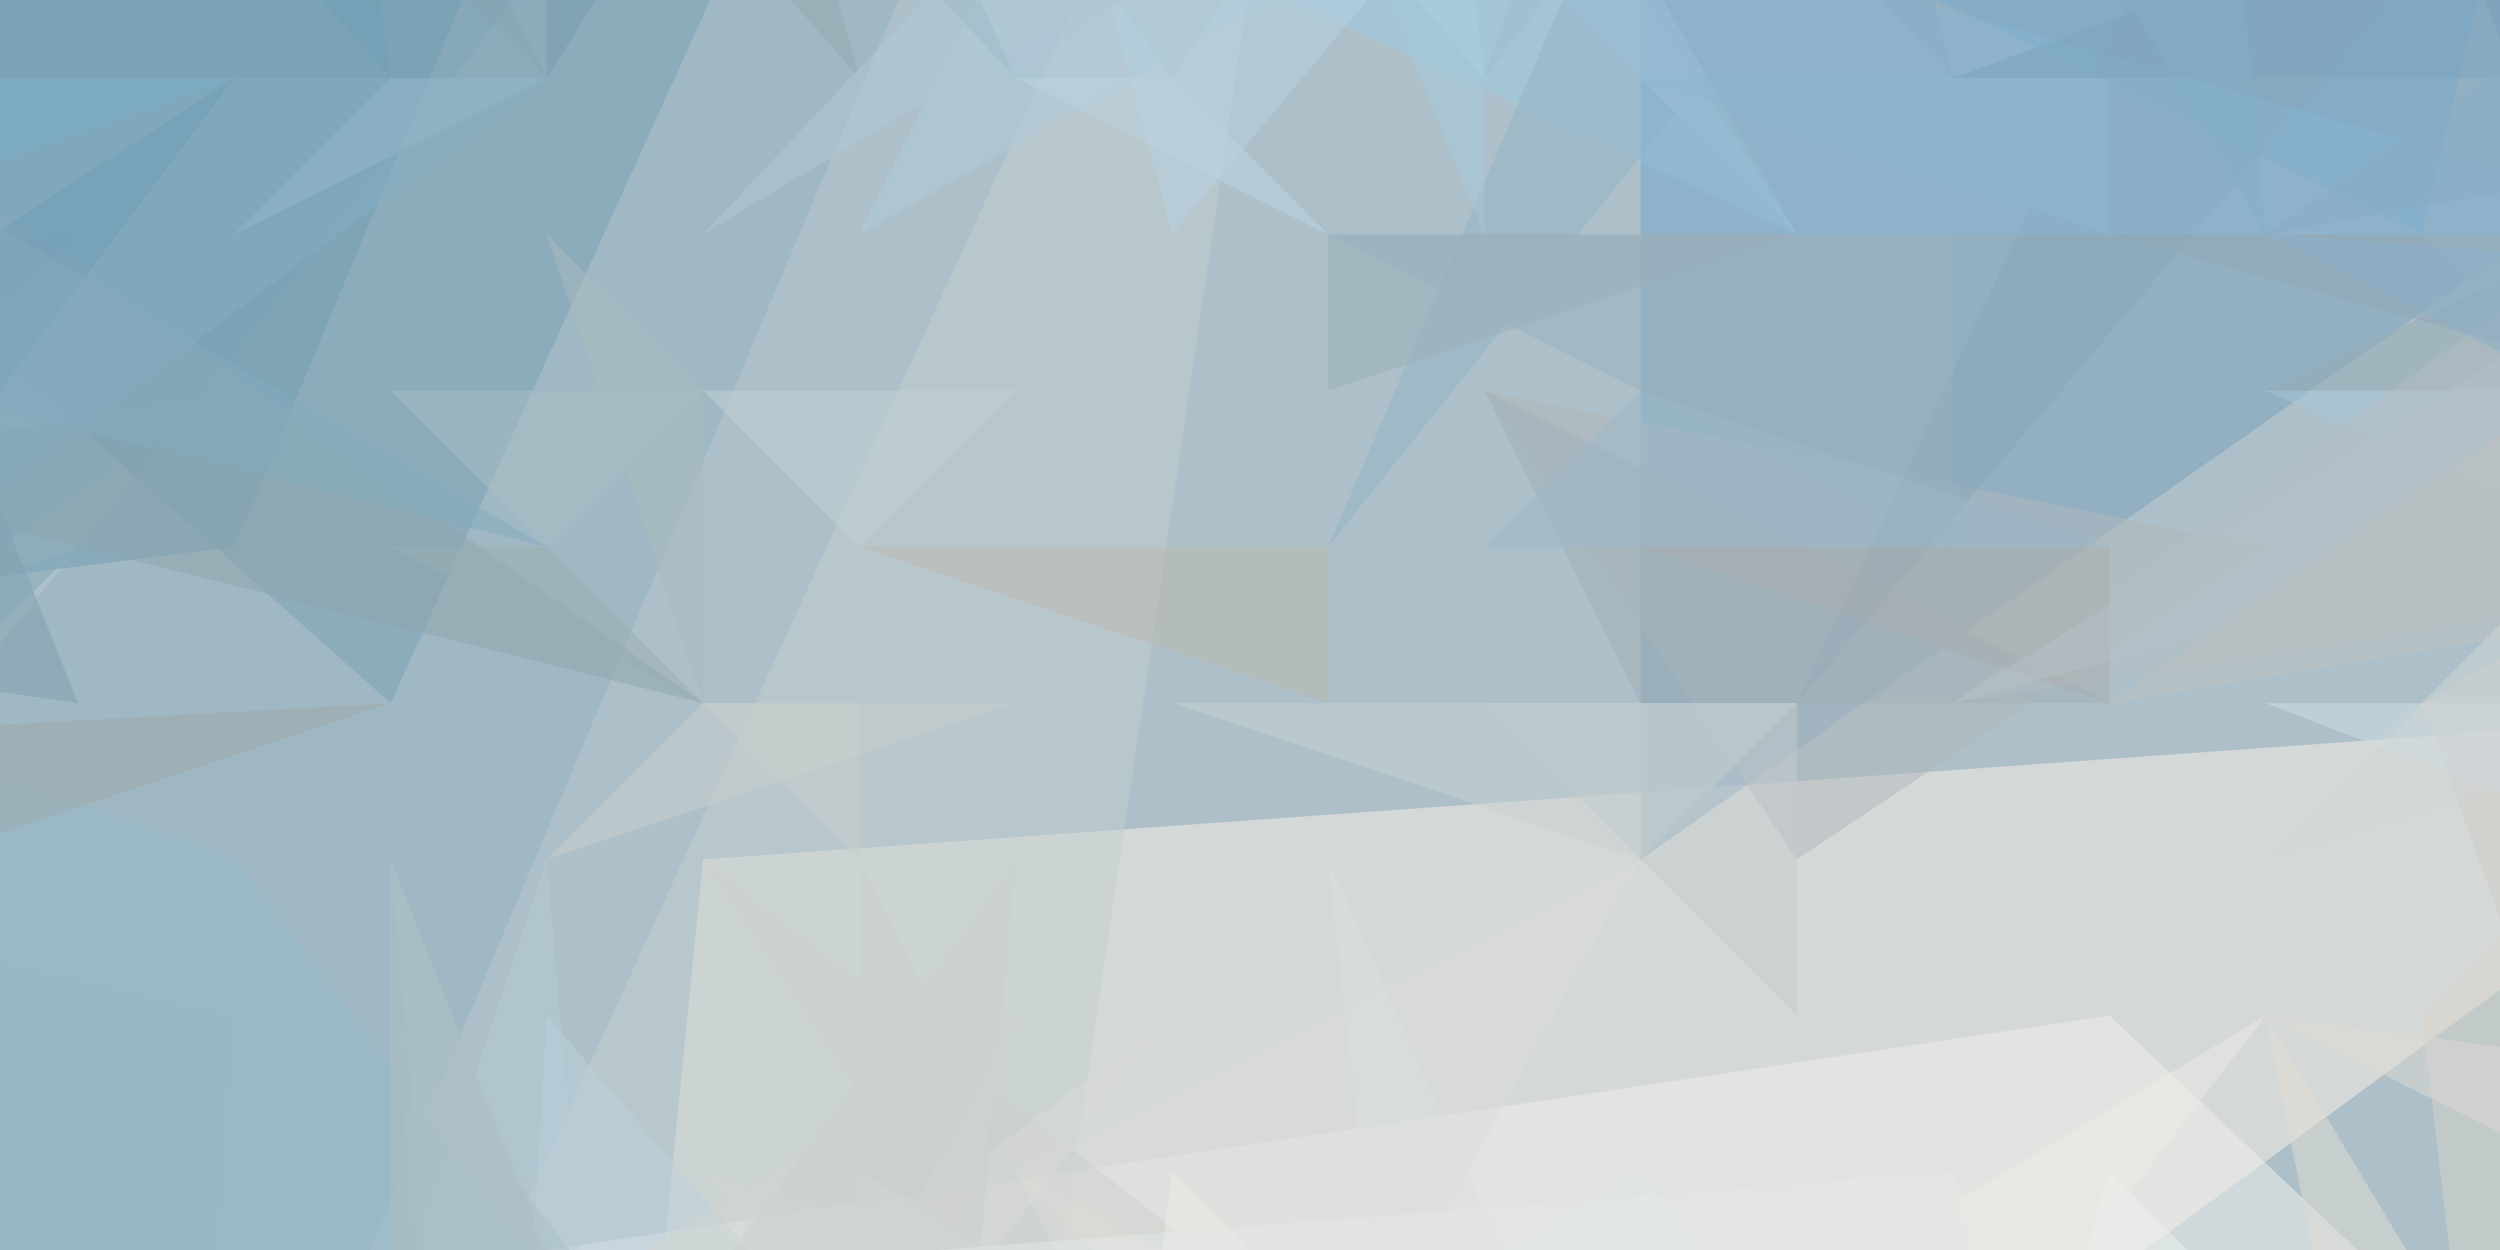
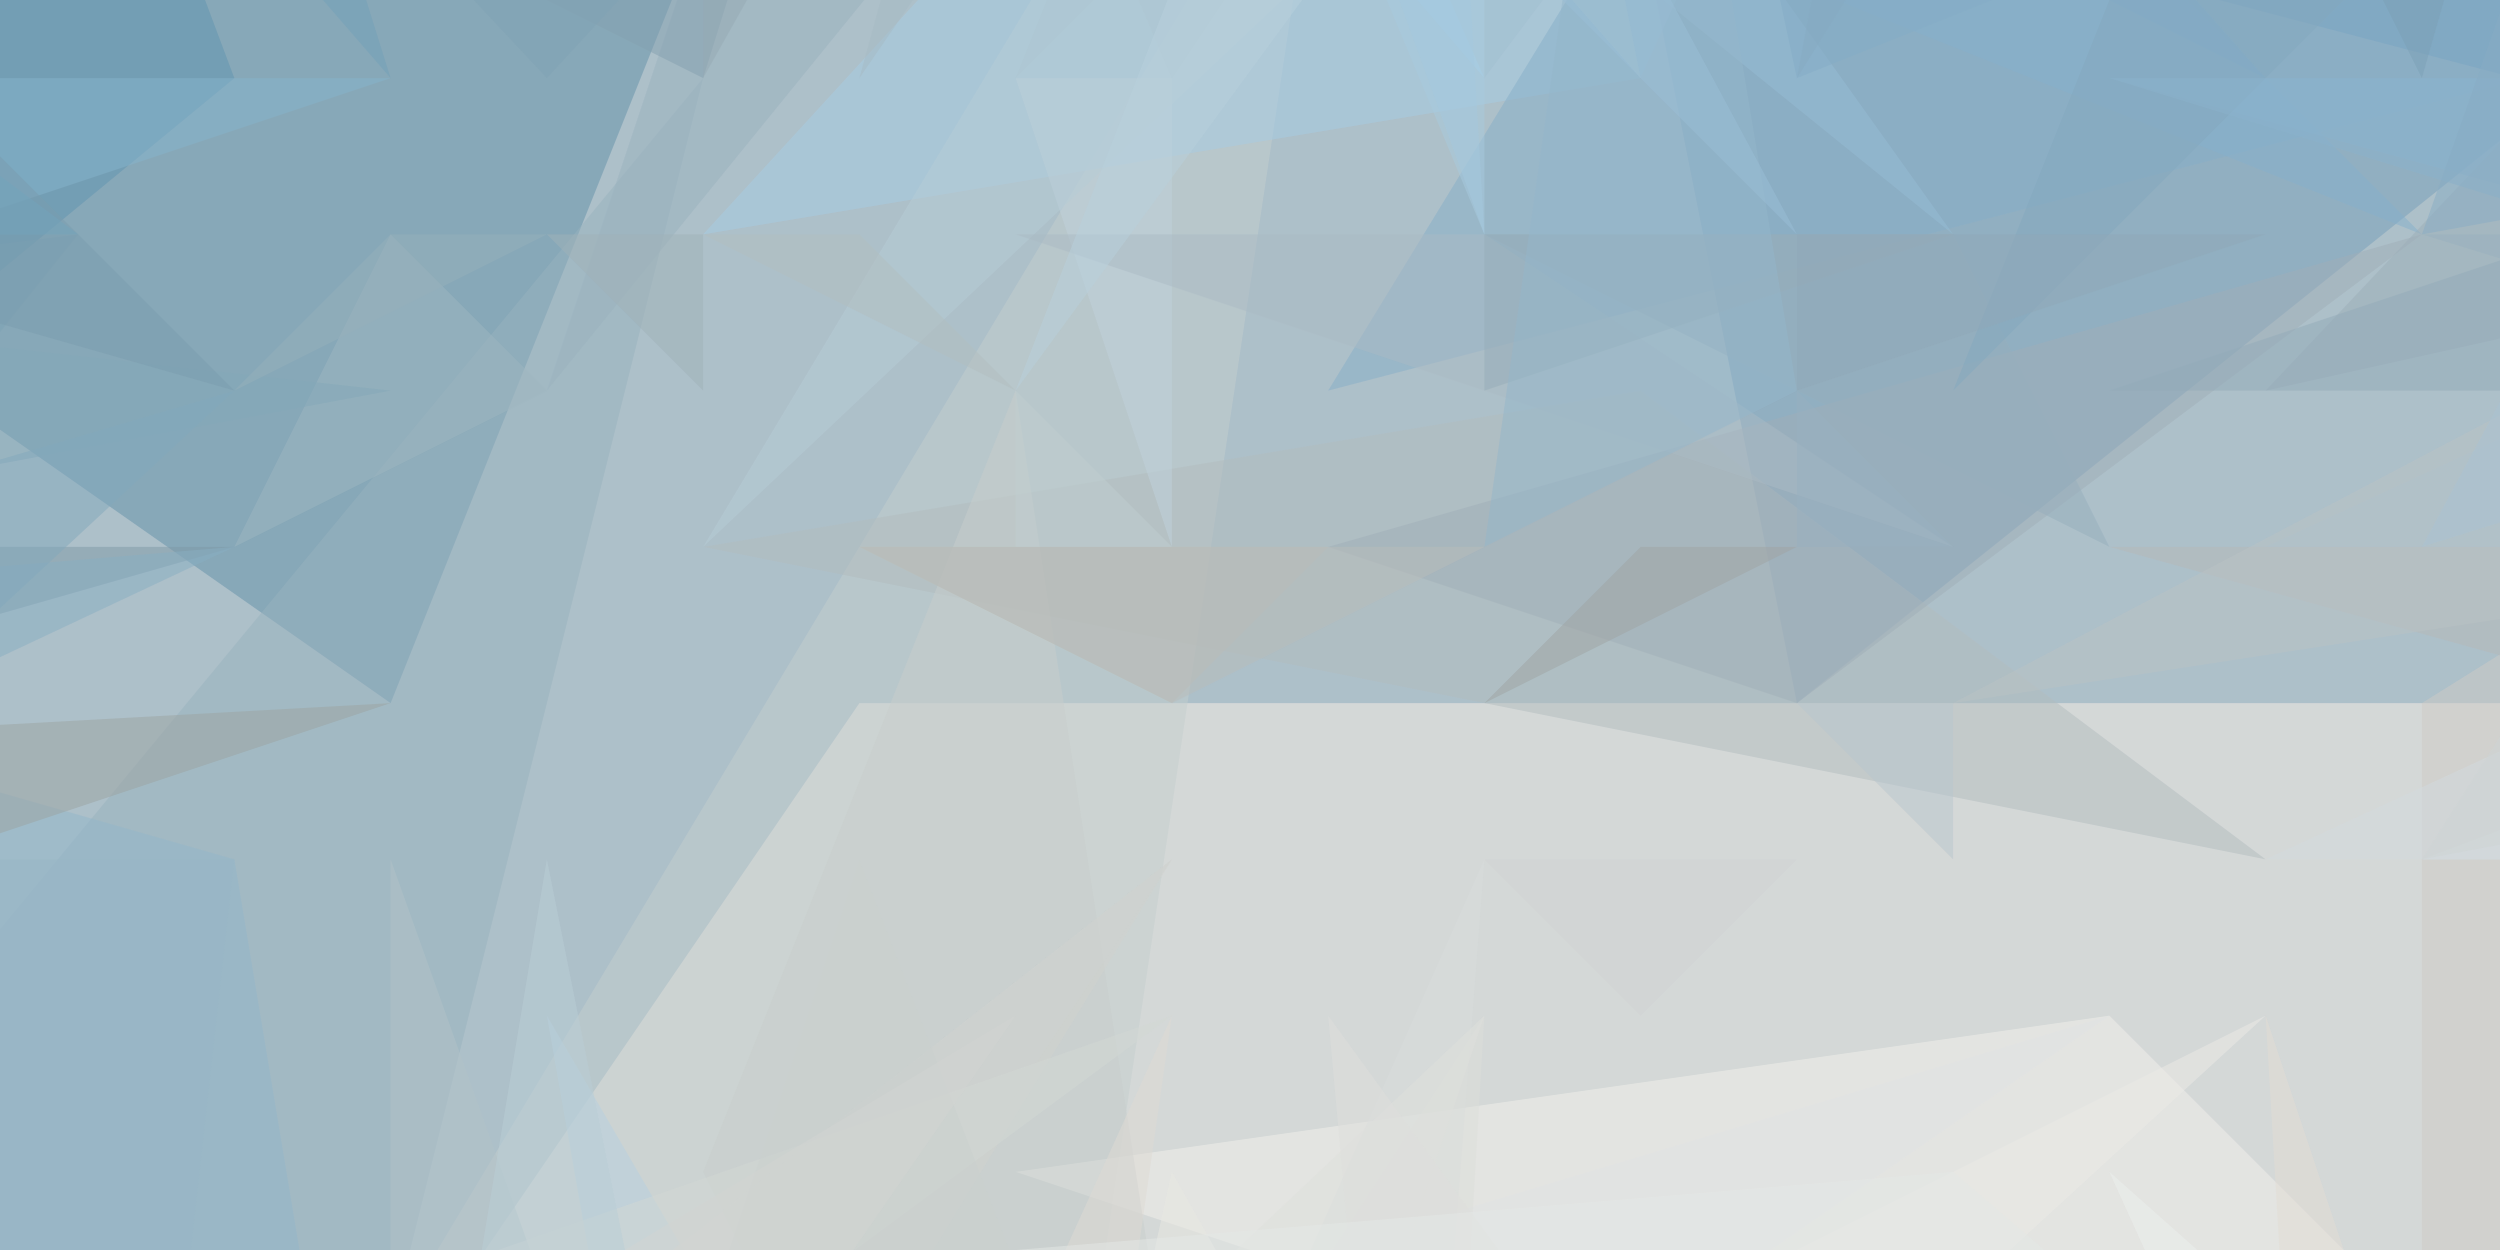
<svg xmlns="http://www.w3.org/2000/svg" viewBox="0 0 16 8">
  <path fill="#adc0c9" d="M0 0h16v8H0z" />
  <g fill-opacity=".5">
-     <path fill="#fcf1e6" d="M4.5 5.5l14-1-15 11z" />
-     <path fill="#6291a9" d="M2.5 4.5l5-11-23-5z" />
-     <path fill="#7ba1bc" d="M10.5 5.5l10-7-10-14z" />
-     <path fill="#c4cfd0" d="M-2.5 20.5l11-24-4 27z" />
-     <path fill="#f2f0ed" d="M13.5 6.5l18 17-38-14z" />
-     <path fill="#94b0be" d="M-2.5 19.5l-13 4 24-30z" />
-     <path fill="#79a9cb" d="M15.5 1.5l4-17-35 2z" />
-     <path fill="#709cb3" d="M1.5 3.5l-8 1 13-13z" />
-     <path fill="#b1b9bc" d="M14.5 3.5l-5-1 2 3z" />
-     <path fill="#9fcae5" d="M11.5 1.5l-13-6 2-11z" />
-     <path fill="#bdb9af" d="M5.5 3.5l3 1v-1z" />
-     <path fill="#dbddda" d="M10.5 5.5l-10 18-16-5z" />
-     <path fill="#b7d3e2" d="M7.5 1.5l5-6-9-9z" />
-     <path fill="#5587a2" d="M-10.5-12.5l2 13 9-1z" />
-     <path fill="#94b3c7" d="M8.5 3.5l8-10-5 3z" />
-     <path fill="#88a7b9" d="M11.5 4.5l11-13-3-4z" />
-     <path fill="#b5cbd4" d="M3.5 5.5l1 12-6 3z" />
-     <path fill="#cfcbc7" d="M15.5 4.5l16-9-12 20z" />
-     <path fill="#89b4d0" d="M10.5 1.5v-2l7 2z" />
-     <path fill="#7ca4bf" d="M12.5.5h10l9-7z" />
-     <path fill="#aabbbf" d="M3.5 1.5l1 3v-2z" />
-     <path fill="#c6d0d1" d="M10.5 5.5l-3-1h4z" />
-     <path fill="#8fa4ac" d="M4.5 4.5l-12-3-8-11z" />
-     <path fill="#94b8ca" d="M1.5 5.5l9 12-26-18z" />
-     <path fill="#a9c7d9" d="M14.5 2.5h6l3 4z" />
-     <path fill="#789bae" d="M3.5.5v-16h10z" />
-     <path fill="#a1afb6" d="M10.5 4.5h3l-4-2z" />
-     <path fill="#adc3cc" d="M6.5.5l15-11-29-5z" />
-     <path fill="#afbec3" d="M2.5 5.5v10h4z" />
-     <path fill="#edebe6" d="M14.5 6.5l-15 9 2 8z" />
-     <path fill="#85aec4" d="M3.5.5h-4v3z" />
-     <path fill="#729db4" d="M1.5.5l-15 20-2-9z" />
-     <path fill="#ccd0cc" d="M16.5 23.5l2-7-14-11z" />
-     <path fill="#d2dee5" d="M14.5 4.5l13 5-6-5z" />
-     <path fill="#97aab4" d="M14.5 2.5h17v-8z" />
-     <path fill="#a6c9dd" d="M9.5-6.5l-7-9 7 17z" />
-     <path fill="#e3dcd4" d="M14.5 6.5l1 5h2z" />
-     <path fill="#98b0bf" d="M8.5 1.5l4 2v-2z" />
-     <path fill="#ecede7" d="M5.5 23.5l12-6-10-10z" />
-     <path fill="#97b7c8" d="M2.5.5h1l-2 1z" />
-     <path fill="#b5bec4" d="M12.5 4.5l19-3-12-2z" />
-     <path fill="#9da9aa" d="M2.5 4.5l-9 3-9-2z" />
-     <path fill="#819ead" d="M.5 4.5l-8-20-6 18z" />
-     <path fill="#c3d2d7" d="M6.5 2.5l-1 1-1-1z" />
-     <path fill="#b1cddd" d="M5.5 1.5l5-10 2 6z" />
-     <path fill="#a4c3d5" d="M16.5 3.5l3 12 1-18z" />
-     <path fill="#92a9b7" d="M13.5 1.5h18v5z" />
-     <path fill="#dadfde" d="M8.5 5.5l8 18h-6z" />
-     <path fill="#96a7b0" d="M5.5.5l-3-11-4 3z" />
-     <path fill="#799fb8" d="M22.5 16.5l-8-20 16 15z" />
-     <path fill="#bcd1dc" d="M3.5 6.5l-1 17 7-10z" />
-     <path fill="#edf0ef" d="M13.5 7.5l2 2-5 8z" />
-     <path fill="#a8adad" d="M13.5 3.5v1l-3-1z" />
-     <path fill="#a8bfc7" d="M4.5 2.5h-2l1 1z" />
-     <path fill="#9bbed5" d="M11.5 1.5l-8-14h-6z" />
-     <path fill="#d3d5d0" d="M6.5 6.5l-22 14h16z" />
-     <path fill="#c9d0ce" d="M5.5 5.5l9 18-9-7z" />
-     <path fill="#9cb8c9" d="M9.5 3.5h4l-3-1z" />
-     <path fill="#d9dbd6" d="M1.5 14.5l6-8-16 12z" />
-     <path fill="#cbd1ce" d="M6.5 5.5l-13 18 12-7z" />
-     <path fill="#b1c7d1" d="M7.5.5l4-6-11-4z" />
-     <path fill="#d9d3cb" d="M15.5 6.5l2 17 4-23z" />
-     <path fill="#8fb7d3" d="M13.5.5v1l-3-1z" />
-     <path fill="#9bafba" d="M8.5 2.5v-1h3z" />
-     <path fill="#9baeb3" d="M2.5 3.5h1l1 1z" />
-     <path fill="#9ab2c0" d="M15.5 1.5l15 13-5-13z" />
-     <path fill="#87a3b2" d="M3.5.5l-2-4-1 1z" />
-     <path fill="#85a7b9" d="M1.5 2.5l-9 6-8-3z" />
-     <path fill="#e0e3e4" d="M13.5 6.5l-14 4 1 4z" />
-     <path fill="#b6c1c6" d="M12.5 4.5l19-12-4 8z" />
-     <path fill="#a4c2d5" d="M22.5-3.5l-6 6 4 5z" />
-     <path fill="#bec1c0" d="M13.5 4.5l16-11-4 9z" />
-     <path fill="#bdd5e2" d="M6.5.5h1l1 1z" />
-     <path fill="#85aec9" d="M14.5 1.5l-1-11-9-6z" />
-     <path fill="#8aadc4" d="M14.5 1.5l14-10 3 7z" />
-     <path fill="#d0d7d6" d="M4.5 7.5l7 9 3-6z" />
-     <path fill="#b0c9d5" d="M20.5-15.5l-16 17 20-12z" />
-     <path fill="#7caec7" d="M1.5.5l-17 6 2-6z" />
-     <path fill="#76a1b8" d="M.5 1.5l-16 15 4-14z" />
-     <path fill="#84aabe" d="M3.5 3.5l-12-7 4 5z" />
-     <path fill="#aacee3" d="M9.5.5l-12-14 10-2z" />
-     <path fill="#a1bac8" d="M6.5.5l-5-11-9-4z" />
-     <path fill="#c5cbcf" d="M9.5 4.5h2v2z" />
-     <path fill="#70a0b9" d="M2.5.5l-8-9 6-7z" />
-     <path fill="#aabec6" d="M2.5 6.5l13 17h-11z" />
-     <path fill="#dddcd8" d="M6.5 7.5l15 8-8-1z" />
-     <path fill="#89adc4" d="M8.5-15.5l4 16-11-12z" />
-     <path fill="#83a6b8" d="M.5 3.5l-16 6 9 1z" />
-     <path fill="#acc0c6" d="M2.5 5.5l1 11 6 7z" />
-     <path fill="#d1d3d0" d="M6.5 6.5l-3 13-5 2z" />
-     <path fill="#ced6d5" d="M5.5 7.5l-1 7 11-1z" />
-     <path fill="#dedbd6" d="M14.5 6.5l15 2-1 5z" />
-     <path fill="#c8cecc" d="M5.5 4.5h-1l1 1z" />
-     <path fill="#9fbfd0" d="M9.5.5l7-9-3-3z" />
-     <path fill="#d0d6d7" d="M14.5 5.5l17-5-3-9z" />
-     <path fill="#e2e6e8" d="M10.5 7.5l-26 16 35-3z" />
-     <path fill="#99b6c7" d="M1.5 6.5l-17-4 16 19z" />
-     <path fill="#e5e8e7" d="M12.5 7.5l3 11-16-10z" />
-     <path fill="#8cb1ca" d="M14.5 1.5l10 5 4-4z" />
-     <path fill="#cbcfcc" d="M6.5 4.5l-3 1 1-1z" />
+     <path fill="#fcf1e6" d="M5.5 4.5h26l-39 19z" />
+     <path fill="#6291a9" d="M2.5 4.5l8-20-18 13z" />
+     <path fill="#769ebb" d="M26.5-7.5l-15 12-1-5z" />
+     <path fill="#c4cfcf" d="M-3.5 18.5l12-20-3 20z" />
+     <path fill="#f2f0ed" d="M13.5 6.5l-7 1 12 4z" />
+     <path fill="#b3bcbe" d="M10.5 2.5l4 3-10-2z" />
+     <path fill="#98b3bf" d="M4.5.5l-3 12-16 11z" />
+     <path fill="#a6cde4" d="M10.5.5l-6 1 11-12z" />
+     <path fill="#6195b0" d="M1.5.5l-6-16-11 30z" />
+     <path fill="#86aec9" d="M8.5 2.5l23-6-12-12z" />
+     <path fill="#c8cfcd" d="M6.5 2.5l2 13-4-8z" />
+     <path fill="#a0afb8" d="M15.5 1.5l-7 2 3 1z" />
+     <path fill="#79a5c3" d="M20.5-11.5l-31 5 38 10z" />
+     <path fill="#c0d3dc" d="M6.5.5h1v3z" />
+     <path fill="#9ab3bf" d="M9.5-15.5l-6 18 13-16z" />
+     <path fill="#cfcac6" d="M15.5 4.5v11l8-16z" />
+     <path fill="#7f99a6" d="M1.5 3.5h-17l3 4z" />
+     <path fill="#93b6ca" d="M1.5 5.5l3 18-17-22z" />
+     <path fill="#b6d1e0" d="M3.5 6.5l3 17 4-5z" />
+     <path fill="#bcbcb6" d="M8.5 3.5l-1 1-2-1z" />
+     <path fill="#5c8ba3" d="M-9.5-15.5l-6 21 18-7z" />
+     <path fill="#d9dddc" d="M9.5 5.5l-8 18 7-5z" />
+     <path fill="#87b4cc" d="M2.5.5l-18 6v-6z" />
+     <path fill="#b7b9b9" d="M13.5 3.5l18 5-7-5z" />
+     <path fill="#a9cbde" d="M9.5 1.5l-5-12 5-5z" />
+     <path fill="#84a1b0" d="M4.5.5l5-16-19 9z" />
+     <path fill="#edebe6" d="M4.5 11.5l10-5-12 11z" />
+     <path fill="#a4c1d3" d="M14.5 3.5h13v-6z" />
+     <path fill="#96bcd5" d="M12.5 1.5l-10-14-11-3z" />
+     <path fill="#7ca0b7" d="M15.5.5l-7-14 9 7z" />
+     <path fill="#9ca4a2" d="M2.5 4.5l-18 1 3 4z" />
+     <path fill="#d5dfe5" d="M15.5 5.5h16v-6z" />
+     <path fill="#87b0cc" d="M15.5 1.5l-6-6 1 4z" />
+     <path fill="#7ca2b4" d="M-15.5 3.5l16-2-8 10z" />
+     <path fill="#d0d3ce" d="M7.5 5.5l-23 18h12z" />
+     <path fill="#96aebc" d="M12.5 1.5h-3l4 2z" />
+     <path fill="#b2c2c8" d="M2.5 5.5l5 14-5 4z" />
+     <path fill="#e3dcd4" d="M14.5 6.5l1 17 4-2z" />
+     <path fill="#9eb7c1" d="M3.5 2.5l-2 1 1-2z" />
+     <path fill="#8ab3cf" d="M13.5.5l11 3 4-3z" />
+     <path fill="#85a8bf" d="M12.5 2.5l4-10v6z" />
+     <path fill="#b7cdd7" d="M4.5 3.5l9-15 9-2z" />
+     <path fill="#aabbc4" d="M9.5 1.5h-3l6 2z" />
+     <path fill="#9dafb8" d="M14.5 2.5l9-2 8-16z" />
+     <path fill="#aec6d2" d="M7.5.5l-3-7 7 1z" />
+     <path fill="#a7cfe7" d="M9.5.5l-6-7-1-9z" />
+     <path fill="#789fb9" d="M28.5 4.5l-22-20v11z" />
+     <path fill="#dedbd5" d="M2.5 17.5l5-11-1 7z" />
+     <path fill="#b9bdbb" d="M7.5 4.5l2-1h-4z" />
+     <path fill="#a1b3b9" d="M4.5 2.5v-1h-1z" />
+     <path fill="#edf0ef" d="M13.5 7.5l5 11 13 5z" />
+     <path fill="#8ab3cd" d="M13.5.5h10l3 4z" />
+     <path fill="#85a8b9" d="M2.5 2.5l-16 3-2-5z" />
+     <path fill="#b9d1dd" d="M6.5 2.5l11-15-4-3z" />
+     <path fill="#a5c9de" d="M9.5 1.5l-1-17-3 6z" />
+     <path fill="#7b9daf" d="M1.5 2.5l-9-9 2 7z" />
+     <path fill="#afc7d3" d="M6.5.5l2-5h3z" />
+     <path fill="#92aab8" d="M13.5 2.5l15-5-4 5z" />
+     <path fill="#d9d3cc" d="M16.5 5.5l3-1-4 6z" />
+     <path fill="#73a4bd" d="M.5 1.5h-12l-4-12z" />
+     <path fill="#ced2d0" d="M7.5 5.5l-23 18 15-6z" />
+     <path fill="#97adb9" d="M9.5 1.5v1l3-1z" />
+     <path fill="#d2d8d5" d="M7.5 6.5l-23 8v9z" />
+     <path fill="#cad0ce" d="M5.5 5.5l-6 18 11-5z" />
+     <path fill="#bacfd7" d="M3.5 5.5l-1 6 2-1z" />
+     <path fill="#95b6cb" d="M9.5 3.5l2-1-1-6z" />
+     <path fill="#85acc6" d="M11.5.5l20-8-23-6z" />
+     <path fill="#e0e3e4" d="M13.5 6.5l-10 3-3 6z" />
+     <path fill="#d2dbdf" d="M14.5 5.5h15l-2-6z" />
+     <path fill="#b9c6cf" d="M11.5 4.5l1 1v-1z" />
+     <path fill="#cfd4d5" d="M15.5 5.5l16-3-9-8z" />
+     <path fill="#97abb5" d="M4.5.5v-12l9-4z" />
+     <path fill="#dddedb" d="M-1.5 23.5h10l1-17z" />
+     <path fill="#80a3b5" d="M3.5.5l-15-16 27 3z" />
+     <path fill="#c1ced1" d="M7.5 3.5l-1-1v1z" />
+     <path fill="#a2c0d0" d="M9.5.5v-8l12-8z" />
+     <path fill="#d2d5d2" d="M6.5 6.5l-20 12 11 1z" />
+     <path fill="#88adc5" d="M15.5 1.5l6-17 5 15z" />
+     <path fill="#97b0bb" d="M2.5 1.5l-1 1 2-1z" />
+     <path fill="#b3bec1" d="M4.5 1.5l2 1-1-1z" />
+     <path fill="#99b1bf" d="M15.5 1.5l13 4-1-4z" />
+     <path fill="#89afc3" d="M1.5 3.5l-12 1-5 7z" />
+     <path fill="#bbc3c5" d="M12.5 4.5l13-2 6-8z" />
+     <path fill="#a6bbc5" d="M5.5.5l3-11 8-5z" />
+     <path fill="#9abfd6" d="M4.5-11.5l7 13-6-6z" />
+     <path fill="#87abc2" d="M14.5-15.5l2 8-5 8z" />
+     <path fill="#a1a5a4" d="M10.5 3.5h1l-2 1z" />
+     <path fill="#a1c0d1" d="M10.5.5l-14-16 11 1z" />
+     <path fill="#e8e9e3" d="M7.5 7.5l-2 9 11 7z" />
+     <path fill="#72a1b9" d="M2.5.5l-13-15 8-1z" />
+     <path fill="#83a8bc" d="M1.5 2.5l-14 13-3-8z" />
+     <path fill="#99b6c7" d="M1.5 5.5l-2 18-13-18z" />
+     <path fill="#82abc7" d="M6.5-8.5l-6 2 14 7z" />
+     <path fill="#d1d2d4" d="M9.5 5.5l1 1 1-1z" />
+     <path fill="#dee0dd" d="M9.5 6.5l-4 12-14 5z" />
+     <path fill="#abc3d2" d="M15.5 3.5l7-13 9 8z" />
+     <path fill="#90a9b8" d="M14.5 1.5h-3v1z" />
+     <path fill="#dedfdc" d="M9.5 17.5l-1-11 8 11z" />
+     <path fill="#e5e8e7" d="M12.5 7.5l7 6-19-5z" />
+     <path fill="#98b1c1" d="M11.5 3.5v-1l1 1z" />
  </g>
</svg>
